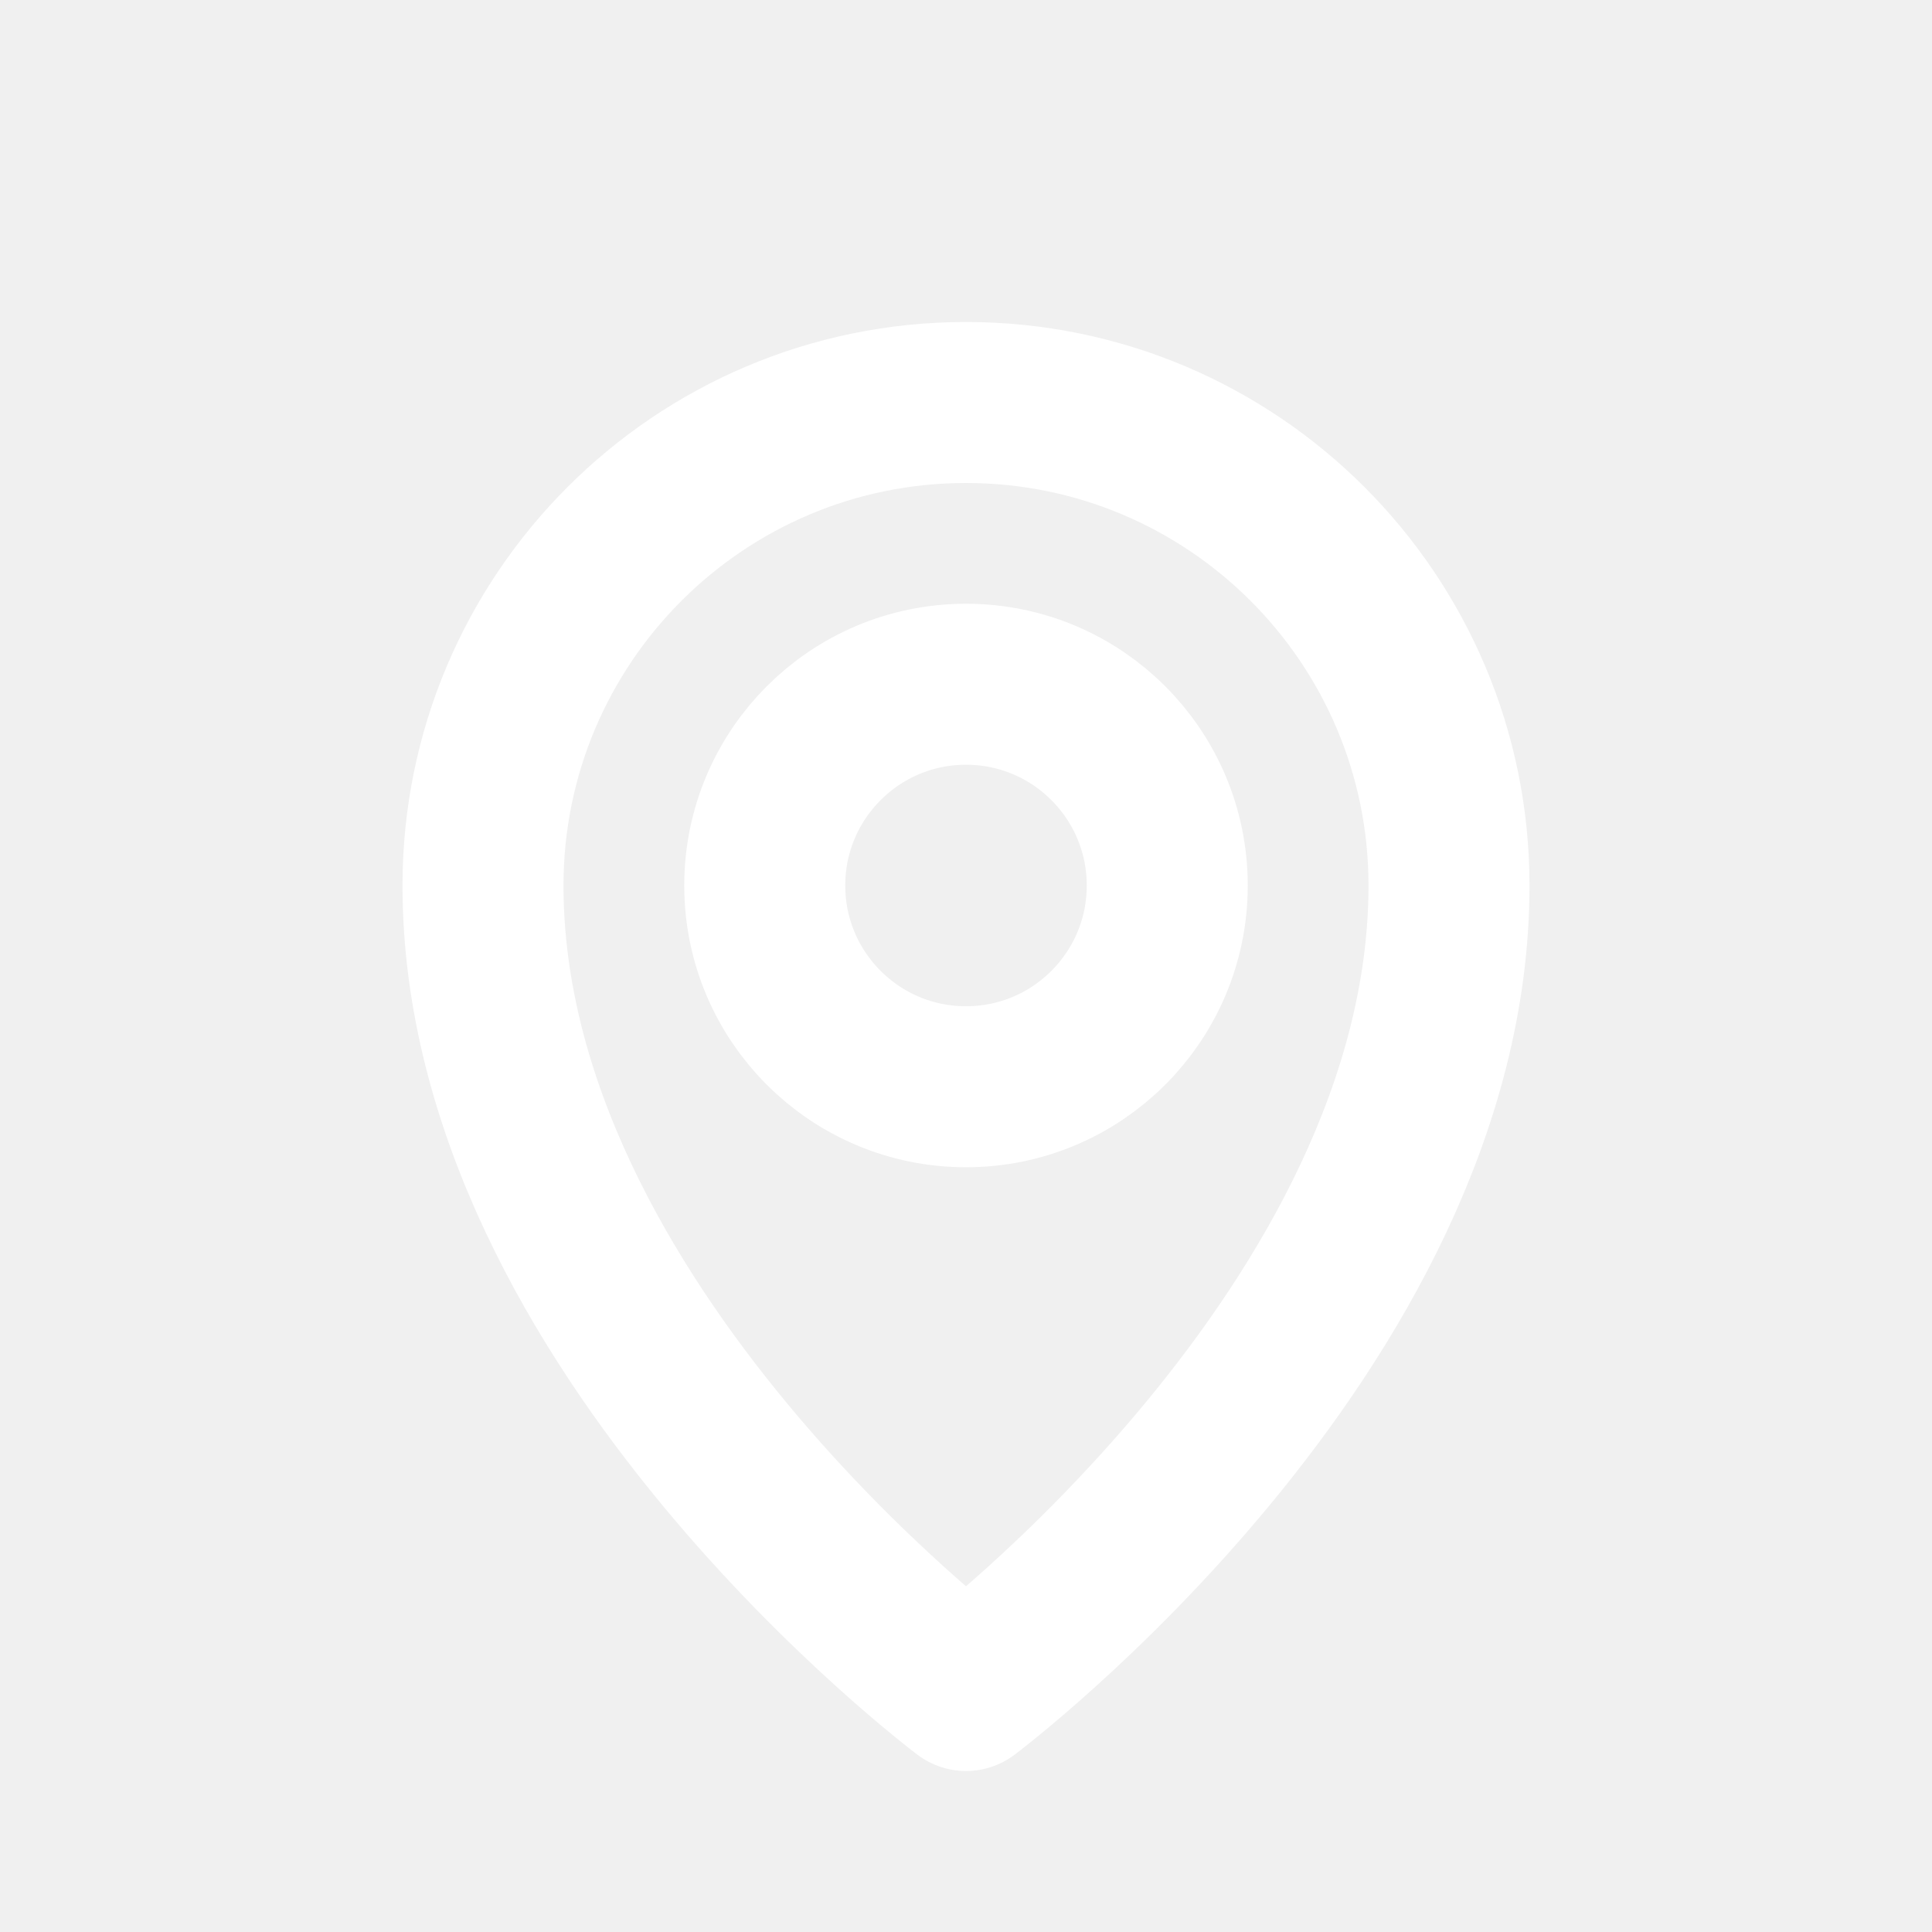
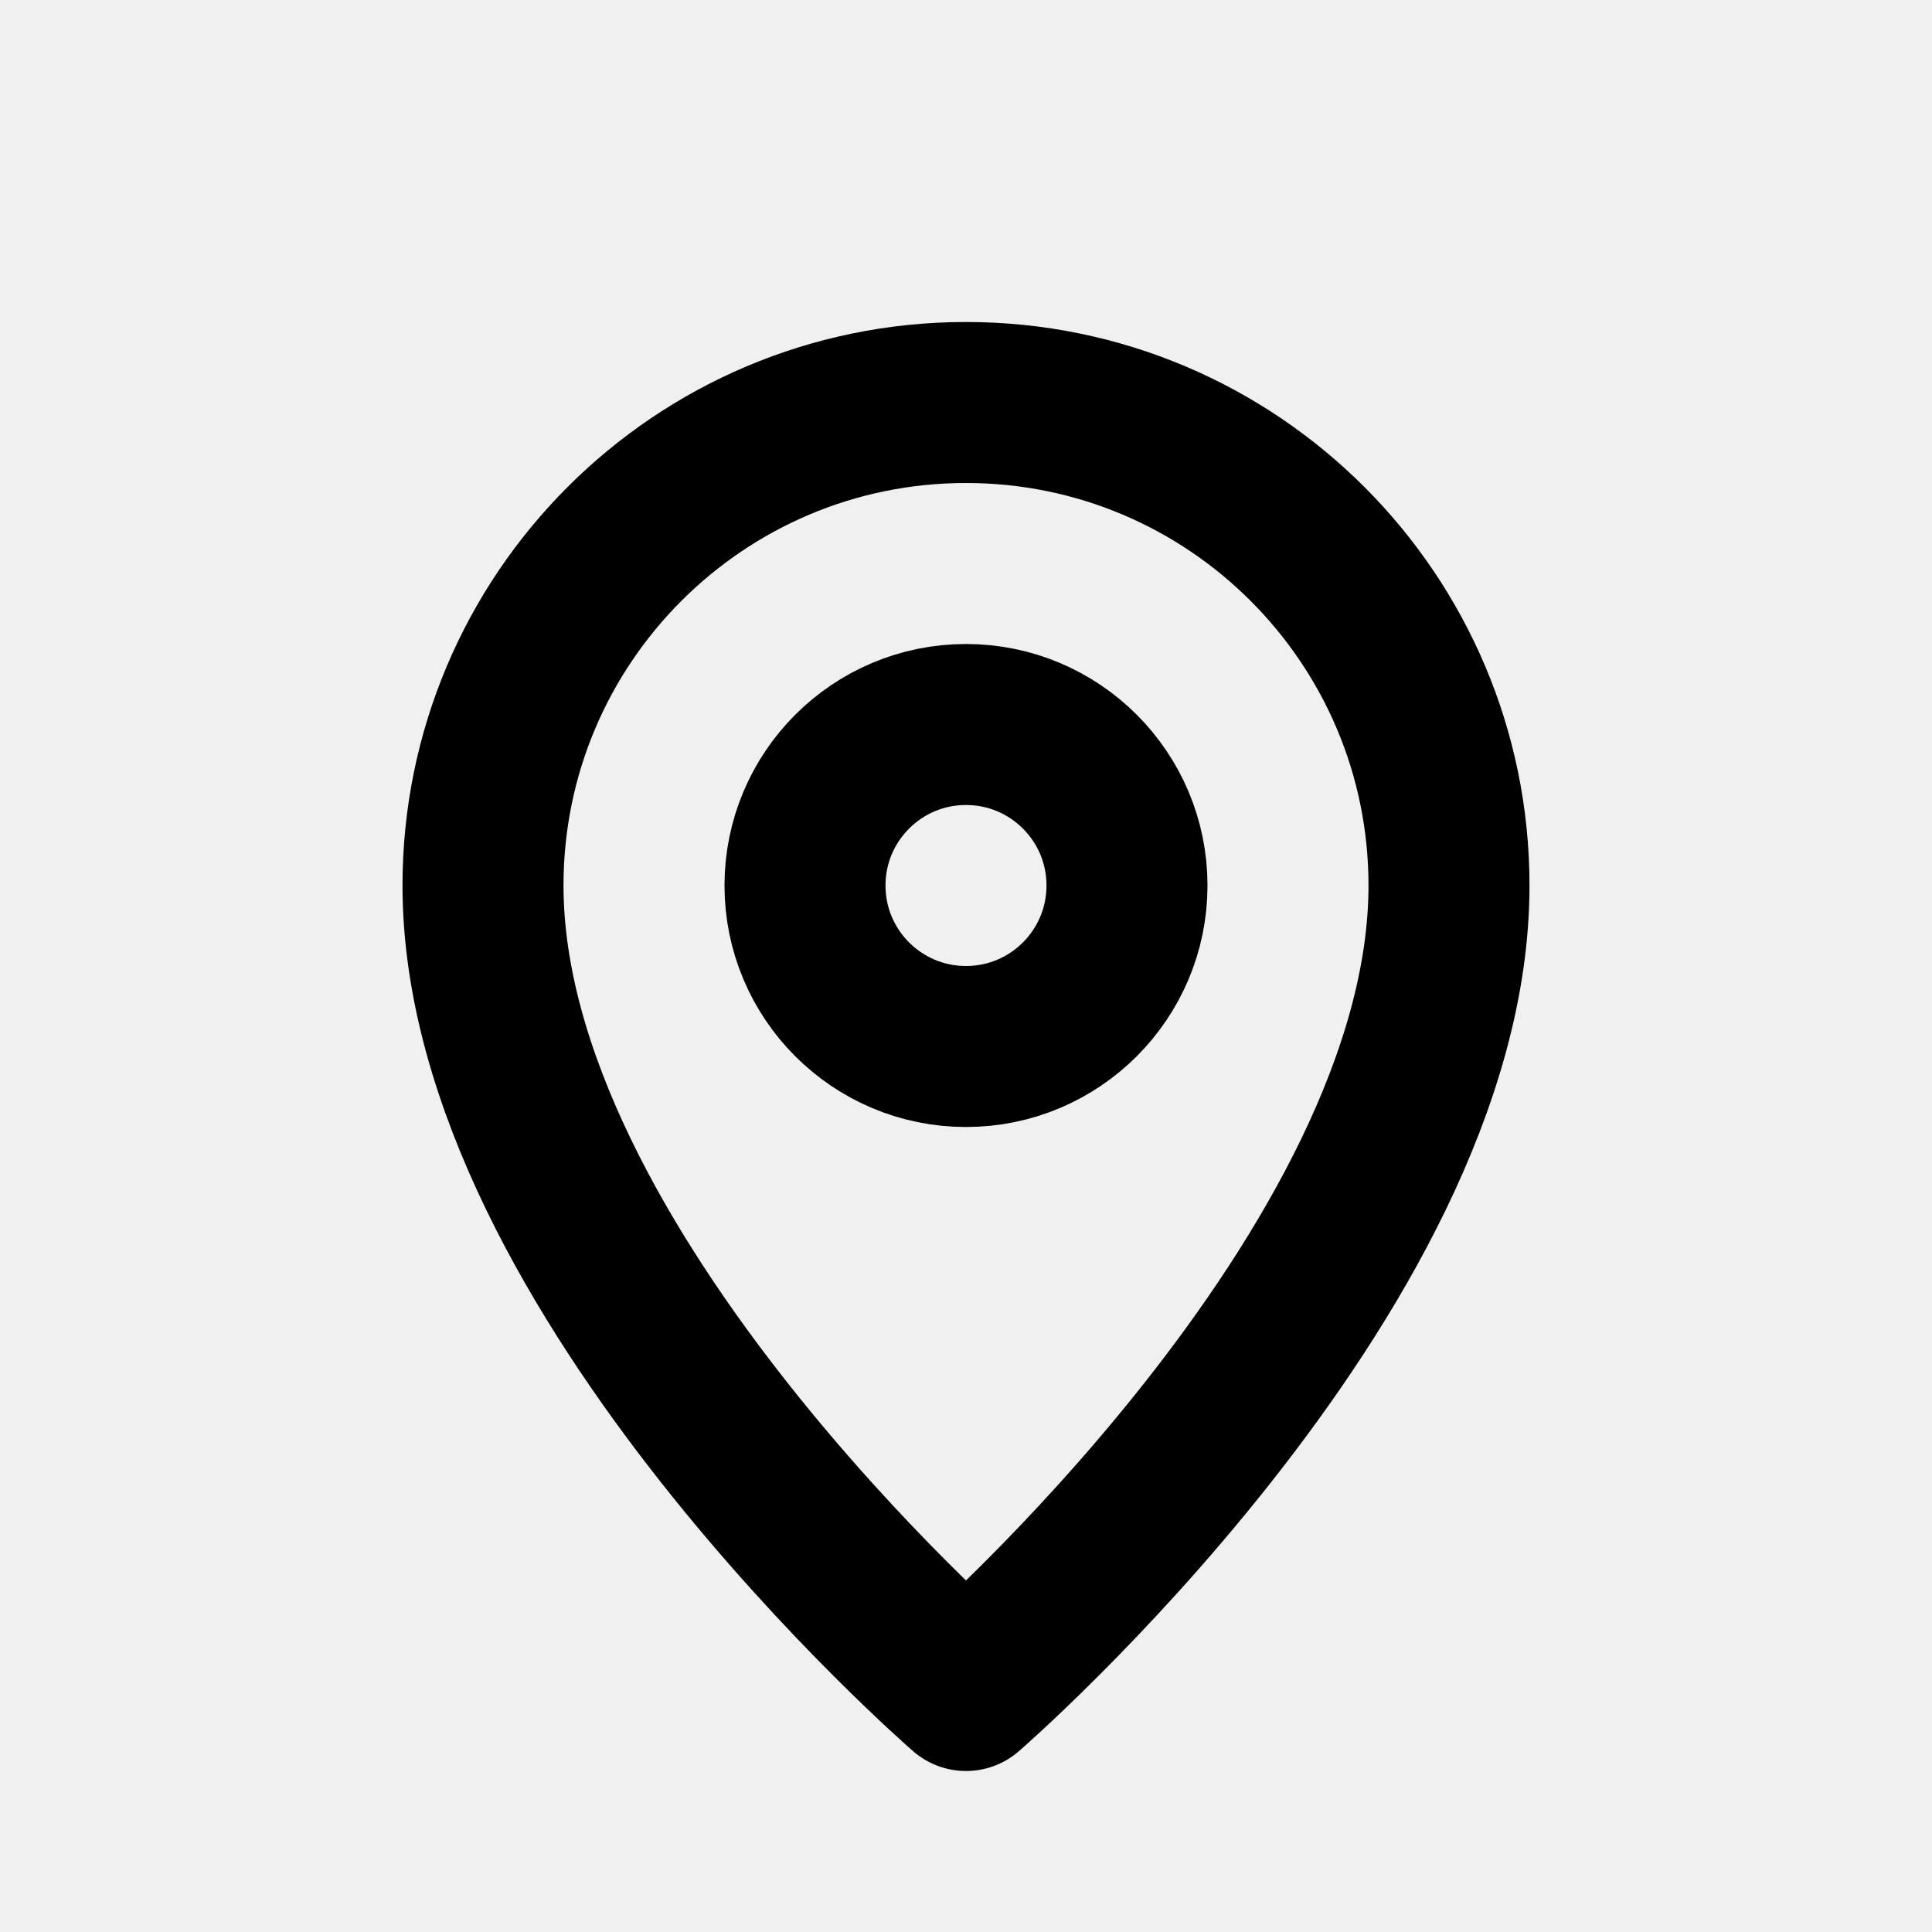
- <svg xmlns="http://www.w3.org/2000/svg" viewBox="0 0 24 24" fill="none" stroke="white" stroke-width="2" stroke-linecap="round" stroke-linejoin="round">
-   <path d="M12 21s-6-4.5-6-10a6 6 0 1112 0c0 5.5-6 10-6 10z" />
-   <circle cx="12" cy="11" r="2.5" />
+ <svg xmlns="http://www.w3.org/2000/svg" viewBox="0 0 24 24">
+   <path d="M12 21s6-5.2 6-10a6 6 0 1 0-12 0c0 4.8 6 10 6 10z" fill="none" stroke="currentColor" stroke-width="2" stroke-linejoin="round" />
+   <circle cx="12" cy="11" r="2" fill="none" stroke="currentColor" stroke-width="2" />
</svg>
